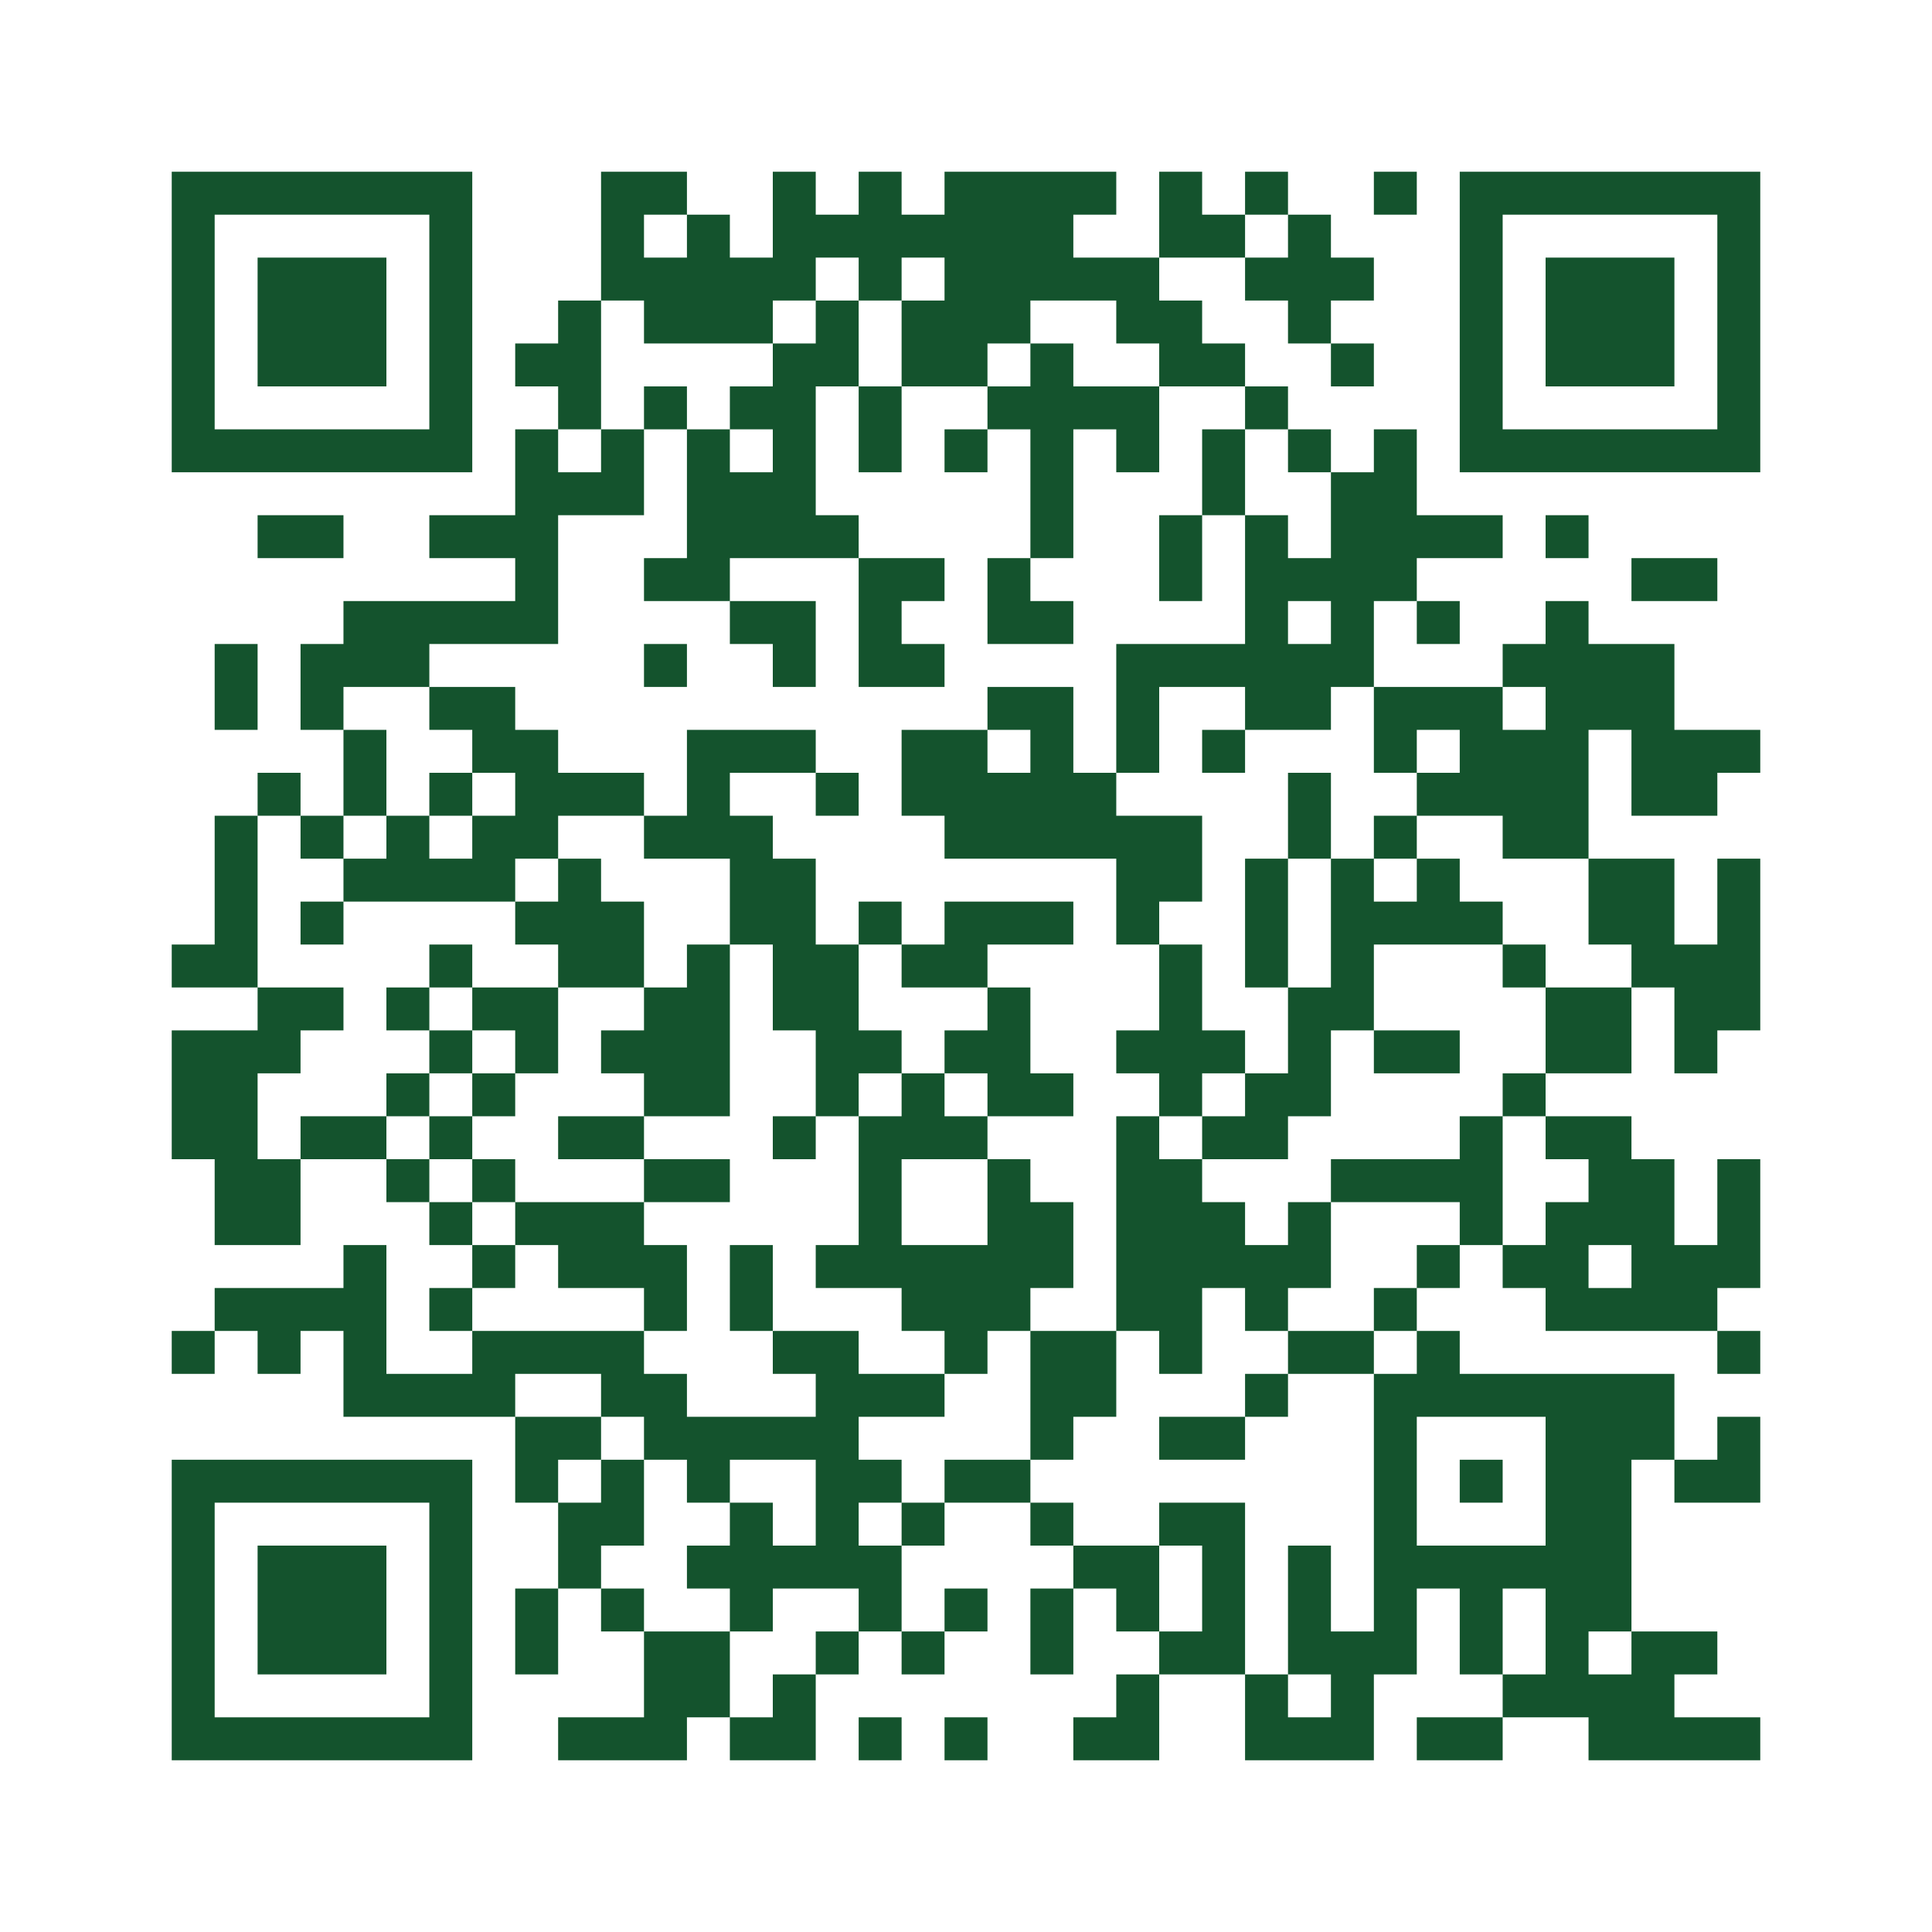
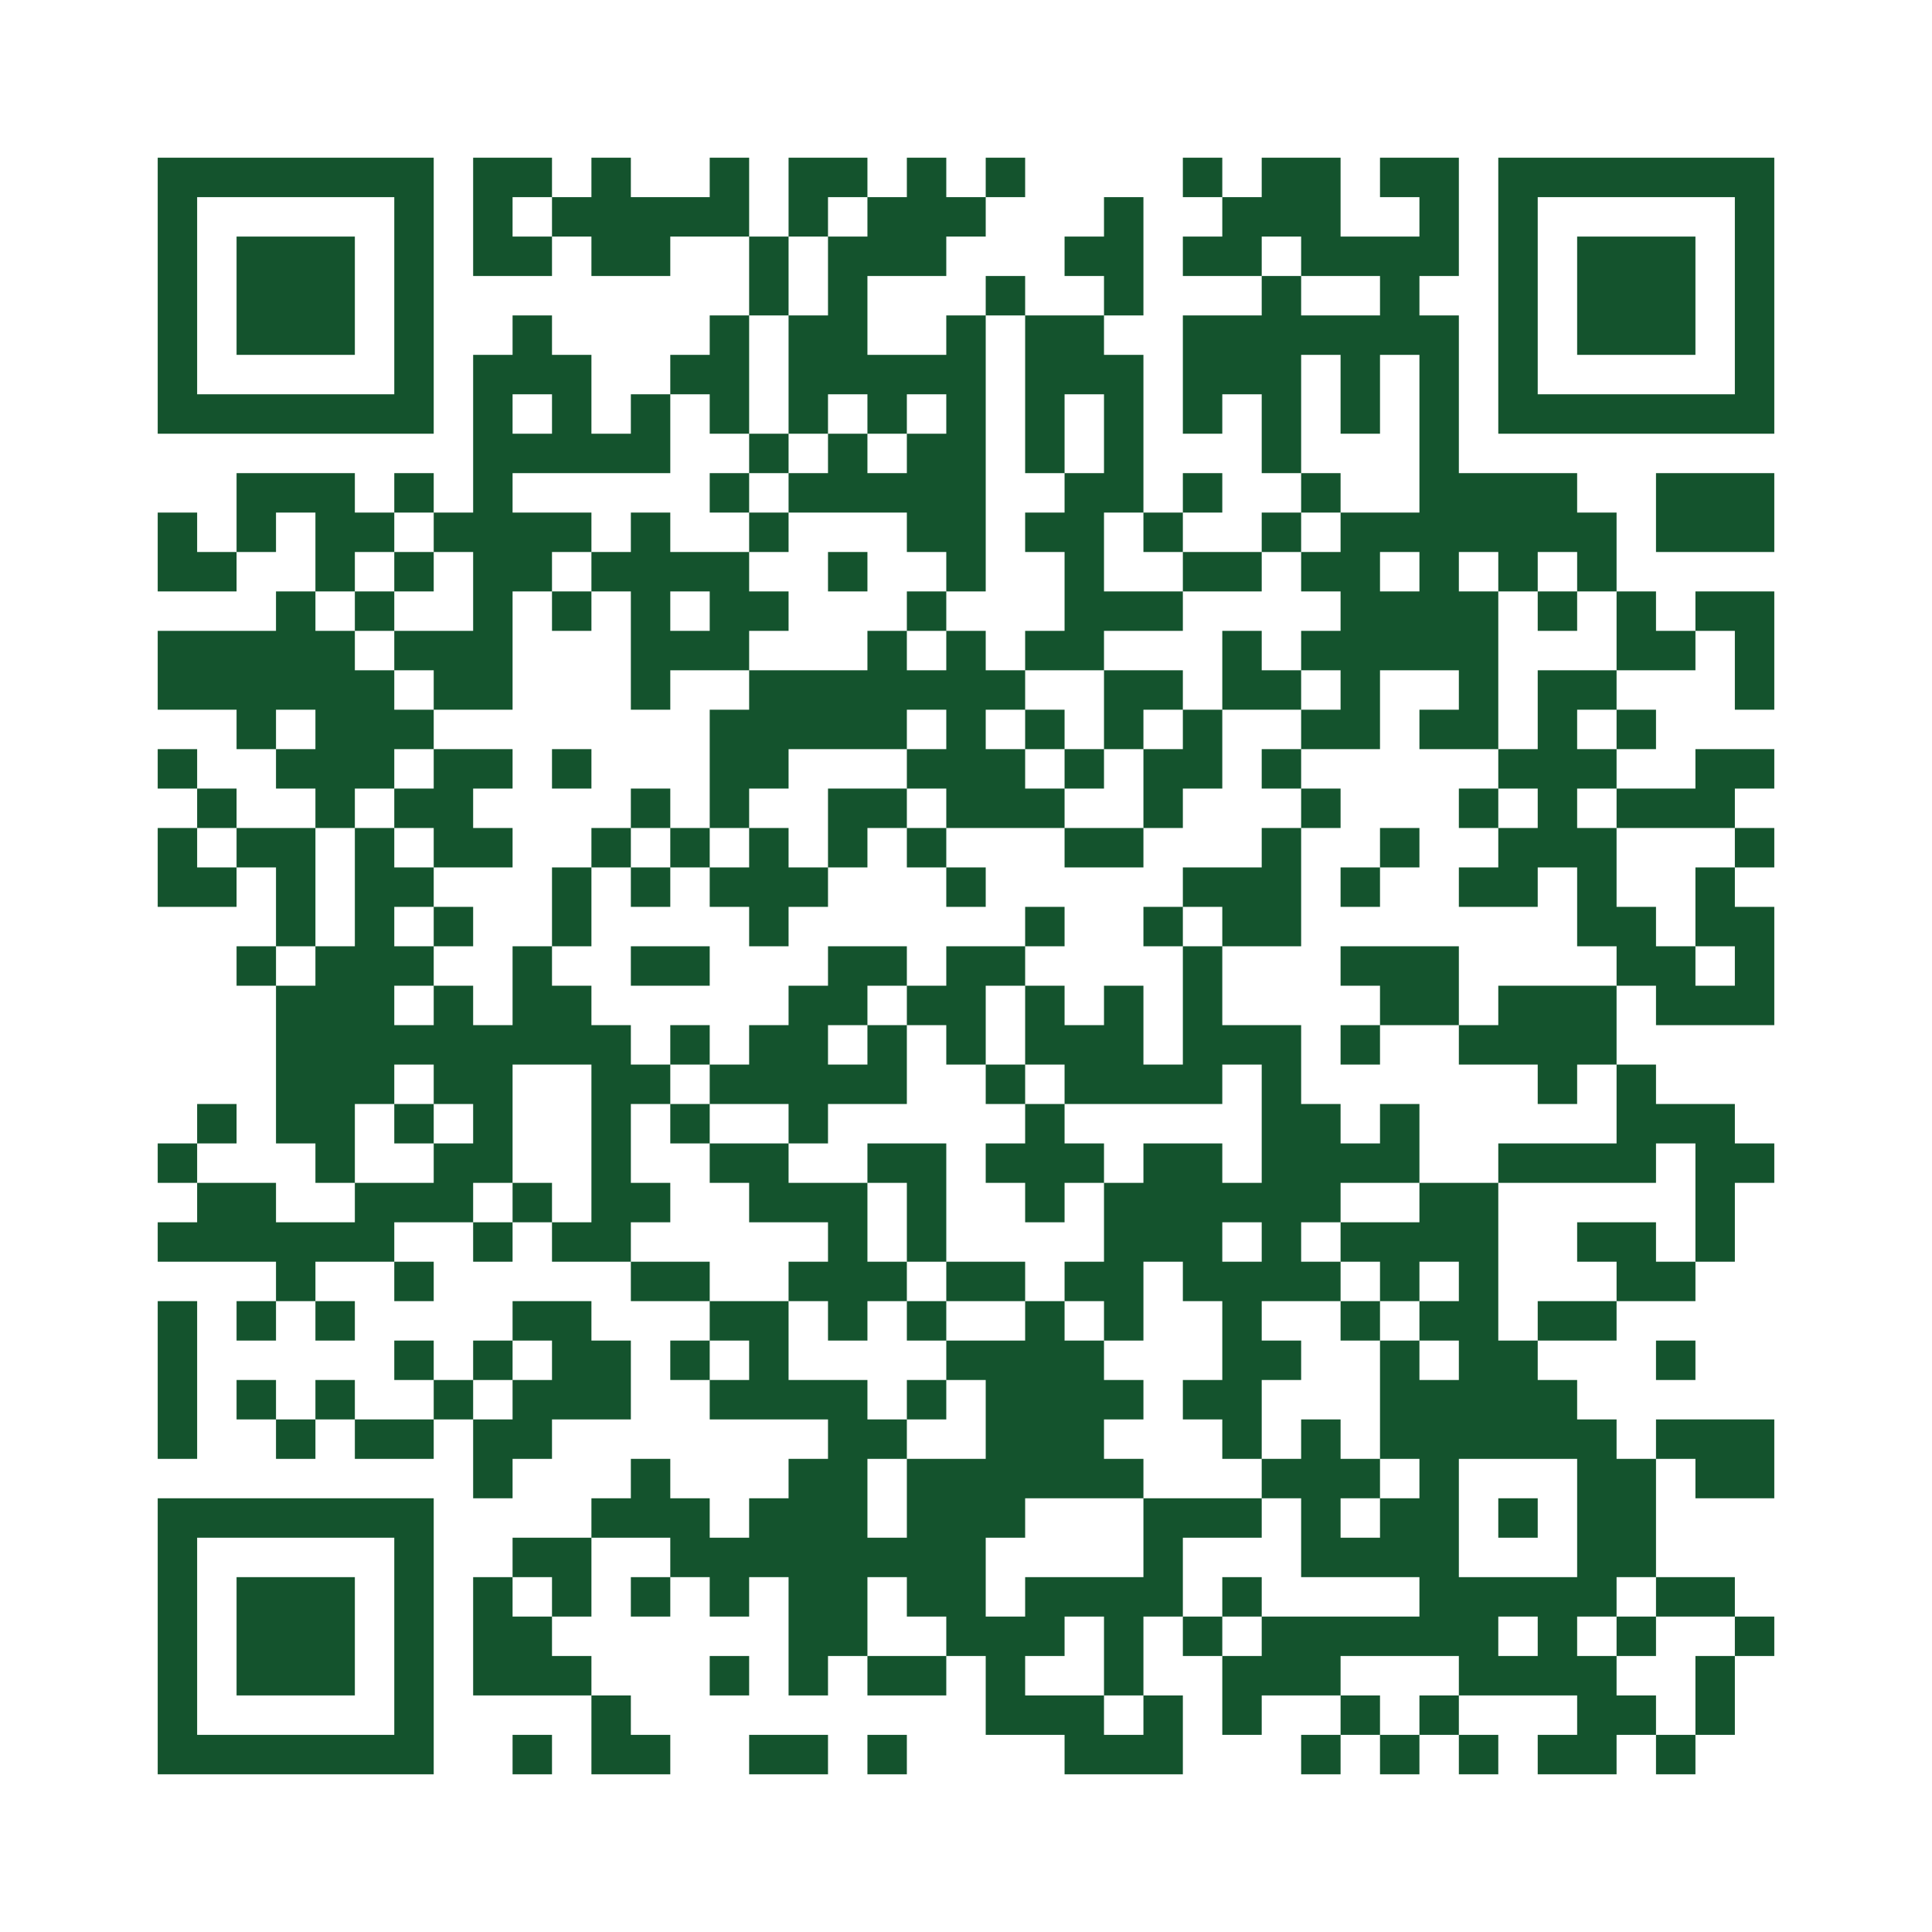
- <svg xmlns="http://www.w3.org/2000/svg" width="450" height="450" class="segno">
+ <svg xmlns="http://www.w3.org/2000/svg" width="490" height="490" class="segno">
  <g transform="scale(10)">
-     <path fill="#fff" d="M0 0h45v45h-45z" />
-     <path class="qrline" stroke="#14532d" d="M4 4.5h7m3 0h2m2 0h1m1 0h1m1 0h4m1 0h1m1 0h1m2 0h1m1 0h7m-37 1h1m5 0h1m3 0h1m1 0h1m1 0h7m2 0h2m1 0h1m3 0h1m5 0h1m-37 1h1m1 0h3m1 0h1m3 0h5m1 0h1m1 0h5m2 0h3m2 0h1m1 0h3m1 0h1m-37 1h1m1 0h3m1 0h1m2 0h1m1 0h3m1 0h1m1 0h3m2 0h2m2 0h1m3 0h1m1 0h3m1 0h1m-37 1h1m1 0h3m1 0h1m1 0h2m4 0h2m1 0h2m1 0h1m2 0h2m2 0h1m2 0h1m1 0h3m1 0h1m-37 1h1m5 0h1m2 0h1m1 0h1m1 0h2m1 0h1m2 0h4m2 0h1m4 0h1m5 0h1m-37 1h7m1 0h1m1 0h1m1 0h1m1 0h1m1 0h1m1 0h1m1 0h1m1 0h1m1 0h1m1 0h1m1 0h1m1 0h7m-29 1h3m1 0h3m5 0h1m3 0h1m2 0h2m-27 1h2m2 0h3m3 0h4m4 0h1m2 0h1m1 0h1m1 0h4m1 0h1m-25 1h1m2 0h2m3 0h2m1 0h1m3 0h1m1 0h4m5 0h2m-32 1h5m4 0h2m1 0h1m2 0h2m4 0h1m1 0h1m1 0h1m2 0h1m-32 1h1m1 0h3m5 0h1m2 0h1m1 0h2m4 0h6m3 0h4m-34 1h1m1 0h1m2 0h2m11 0h2m1 0h1m2 0h2m1 0h3m1 0h3m-31 1h1m2 0h2m3 0h3m2 0h2m1 0h1m1 0h1m1 0h1m3 0h1m1 0h3m1 0h3m-35 1h1m1 0h1m1 0h1m1 0h3m1 0h1m2 0h1m1 0h5m4 0h1m2 0h4m1 0h2m-35 1h1m1 0h1m1 0h1m1 0h2m2 0h3m4 0h6m2 0h1m1 0h1m2 0h2m-32 1h1m2 0h4m1 0h1m3 0h2m7 0h2m1 0h1m1 0h1m1 0h1m3 0h2m1 0h1m-36 1h1m1 0h1m4 0h3m2 0h2m1 0h1m1 0h3m1 0h1m2 0h1m1 0h4m2 0h2m1 0h1m-37 1h2m4 0h1m2 0h2m1 0h1m1 0h2m1 0h2m4 0h1m1 0h1m1 0h1m3 0h1m2 0h3m-35 1h2m1 0h1m1 0h2m2 0h2m1 0h2m3 0h1m3 0h1m2 0h2m4 0h2m1 0h2m-37 1h3m3 0h1m1 0h1m1 0h3m2 0h2m1 0h2m2 0h3m1 0h1m1 0h2m2 0h2m1 0h1m-36 1h2m3 0h1m1 0h1m3 0h2m2 0h1m1 0h1m1 0h2m2 0h1m1 0h2m4 0h1m-32 1h2m1 0h2m1 0h1m2 0h2m3 0h1m1 0h3m3 0h1m1 0h2m4 0h1m1 0h2m-33 1h2m2 0h1m1 0h1m3 0h2m3 0h1m2 0h1m2 0h2m3 0h4m2 0h2m1 0h1m-36 1h2m3 0h1m1 0h3m5 0h1m2 0h2m1 0h3m1 0h1m3 0h1m1 0h3m1 0h1m-33 1h1m2 0h1m1 0h3m1 0h1m1 0h6m1 0h5m2 0h1m1 0h2m1 0h3m-36 1h4m1 0h1m4 0h1m1 0h1m3 0h3m2 0h2m1 0h1m2 0h1m3 0h4m-36 1h1m1 0h1m1 0h1m2 0h4m3 0h2m2 0h1m1 0h2m1 0h1m2 0h2m1 0h1m6 0h1m-33 1h4m2 0h2m3 0h3m2 0h2m3 0h1m2 0h7m-27 1h2m1 0h5m4 0h1m2 0h2m3 0h1m3 0h3m1 0h1m-37 1h7m1 0h1m1 0h1m1 0h1m2 0h2m1 0h2m8 0h1m1 0h1m1 0h2m1 0h2m-37 1h1m5 0h1m2 0h2m2 0h1m1 0h1m1 0h1m2 0h1m2 0h2m3 0h1m3 0h2m-34 1h1m1 0h3m1 0h1m2 0h1m2 0h5m4 0h2m1 0h1m1 0h1m1 0h6m-34 1h1m1 0h3m1 0h1m1 0h1m1 0h1m2 0h1m2 0h1m1 0h1m1 0h1m1 0h1m1 0h1m1 0h1m1 0h1m1 0h1m1 0h2m-34 1h1m1 0h3m1 0h1m1 0h1m2 0h2m2 0h1m1 0h1m2 0h1m2 0h2m1 0h3m1 0h1m1 0h1m1 0h2m-36 1h1m5 0h1m4 0h2m1 0h1m7 0h1m2 0h1m1 0h1m3 0h4m-35 1h7m2 0h3m1 0h2m1 0h1m1 0h1m2 0h2m2 0h3m1 0h2m2 0h4" />
+     <path fill="#fff" d="M0 0h49v49h-49z" />
+     <path class="qrline" stroke="#14532d" d="M4 4.5h7m1 0h2m1 0h1m2 0h1m1 0h2m1 0h1m1 0h1m4 0h1m1 0h2m1 0h2m1 0h7m-41 1h1m5 0h1m1 0h1m1 0h5m1 0h1m1 0h3m3 0h1m2 0h3m2 0h1m1 0h1m5 0h1m-41 1h1m1 0h3m1 0h1m1 0h2m1 0h2m2 0h1m1 0h3m3 0h2m1 0h2m1 0h4m1 0h1m1 0h3m1 0h1m-41 1h1m1 0h3m1 0h1m8 0h1m1 0h1m3 0h1m2 0h1m3 0h1m2 0h1m2 0h1m1 0h3m1 0h1m-41 1h1m1 0h3m1 0h1m2 0h1m4 0h1m1 0h2m2 0h1m1 0h2m2 0h7m1 0h1m1 0h3m1 0h1m-41 1h1m5 0h1m1 0h3m2 0h2m1 0h5m1 0h3m1 0h3m1 0h1m1 0h1m1 0h1m5 0h1m-41 1h7m1 0h1m1 0h1m1 0h1m1 0h1m1 0h1m1 0h1m1 0h1m1 0h1m1 0h1m1 0h1m1 0h1m1 0h1m1 0h1m1 0h7m-33 1h5m2 0h1m1 0h1m1 0h2m1 0h1m1 0h1m3 0h1m3 0h1m-31 1h3m1 0h1m1 0h1m5 0h1m1 0h5m2 0h2m1 0h1m2 0h1m2 0h4m2 0h3m-41 1h1m1 0h1m1 0h2m1 0h4m1 0h1m2 0h1m3 0h2m1 0h2m1 0h1m2 0h1m1 0h7m1 0h3m-41 1h2m2 0h1m1 0h1m1 0h2m1 0h4m2 0h1m2 0h1m2 0h1m2 0h2m1 0h2m1 0h1m1 0h1m1 0h1m-34 1h1m1 0h1m2 0h1m1 0h1m1 0h1m1 0h2m3 0h1m3 0h3m4 0h4m1 0h1m1 0h1m1 0h2m-41 1h5m1 0h3m3 0h3m3 0h1m1 0h1m1 0h2m3 0h1m1 0h5m3 0h2m1 0h1m-41 1h6m1 0h2m3 0h1m2 0h7m2 0h2m1 0h2m1 0h1m2 0h1m1 0h2m3 0h1m-39 1h1m1 0h3m7 0h5m1 0h1m1 0h1m1 0h1m1 0h1m2 0h2m1 0h2m1 0h1m1 0h1m-38 1h1m2 0h3m1 0h2m1 0h1m3 0h2m3 0h3m1 0h1m1 0h2m1 0h1m5 0h3m2 0h2m-40 1h1m2 0h1m1 0h2m4 0h1m1 0h1m2 0h2m1 0h3m2 0h1m3 0h1m3 0h1m1 0h1m1 0h3m-40 1h1m1 0h2m1 0h1m1 0h2m2 0h1m1 0h1m1 0h1m1 0h1m1 0h1m3 0h2m3 0h1m2 0h1m2 0h3m3 0h1m-41 1h2m1 0h1m1 0h2m3 0h1m1 0h1m1 0h3m3 0h1m5 0h3m1 0h1m2 0h2m1 0h1m2 0h1m-37 1h1m1 0h1m1 0h1m2 0h1m4 0h1m6 0h1m2 0h1m1 0h2m7 0h2m1 0h2m-39 1h1m1 0h3m2 0h1m2 0h2m3 0h2m1 0h2m4 0h1m3 0h3m4 0h2m1 0h1m-38 1h3m1 0h1m1 0h2m5 0h2m1 0h2m1 0h1m1 0h1m1 0h1m4 0h2m1 0h3m1 0h3m-38 1h9m1 0h1m1 0h2m1 0h1m1 0h1m1 0h3m1 0h3m1 0h1m2 0h4m-34 1h3m1 0h2m2 0h2m1 0h5m2 0h1m1 0h4m1 0h1m6 0h1m1 0h1m-37 1h1m1 0h2m1 0h1m1 0h1m2 0h1m1 0h1m2 0h1m5 0h1m5 0h2m1 0h1m5 0h3m-40 1h1m3 0h1m2 0h2m2 0h1m2 0h2m2 0h2m1 0h3m1 0h2m1 0h4m2 0h4m1 0h2m-40 1h2m2 0h3m1 0h1m1 0h2m2 0h3m1 0h1m2 0h1m1 0h6m2 0h2m5 0h1m-40 1h6m2 0h1m1 0h2m5 0h1m1 0h1m4 0h3m1 0h1m1 0h4m2 0h2m1 0h1m-37 1h1m2 0h1m5 0h2m2 0h3m1 0h2m1 0h2m1 0h4m1 0h1m1 0h1m3 0h2m-39 1h1m1 0h1m1 0h1m4 0h2m3 0h2m1 0h1m1 0h1m2 0h1m1 0h1m2 0h1m2 0h1m1 0h2m1 0h2m-37 1h1m5 0h1m1 0h1m1 0h2m1 0h1m1 0h1m4 0h4m3 0h2m2 0h1m1 0h2m3 0h1m-39 1h1m1 0h1m1 0h1m2 0h1m1 0h3m2 0h4m1 0h1m1 0h4m1 0h2m3 0h5m-36 1h1m2 0h1m1 0h2m1 0h2m7 0h2m2 0h3m3 0h1m1 0h1m1 0h6m1 0h3m-33 1h1m3 0h1m3 0h2m1 0h6m3 0h3m1 0h1m3 0h2m1 0h2m-41 1h7m4 0h3m1 0h3m1 0h3m3 0h3m1 0h1m1 0h2m1 0h1m1 0h2m-38 1h1m5 0h1m2 0h2m2 0h8m4 0h1m3 0h4m3 0h2m-38 1h1m1 0h3m1 0h1m1 0h1m1 0h1m1 0h1m1 0h1m1 0h2m1 0h2m1 0h4m1 0h1m4 0h5m1 0h2m-40 1h1m1 0h3m1 0h1m1 0h2m6 0h2m2 0h3m1 0h1m1 0h1m1 0h6m1 0h1m1 0h1m2 0h1m-41 1h1m1 0h3m1 0h1m1 0h3m3 0h1m1 0h1m1 0h2m1 0h1m2 0h1m2 0h3m3 0h4m2 0h1m-40 1h1m5 0h1m4 0h1m9 0h3m1 0h1m1 0h1m2 0h1m1 0h1m3 0h2m1 0h1m-40 1h7m2 0h1m1 0h2m2 0h2m1 0h1m4 0h3m3 0h1m1 0h1m1 0h1m1 0h2m1 0h1" />
  </g>
</svg>
